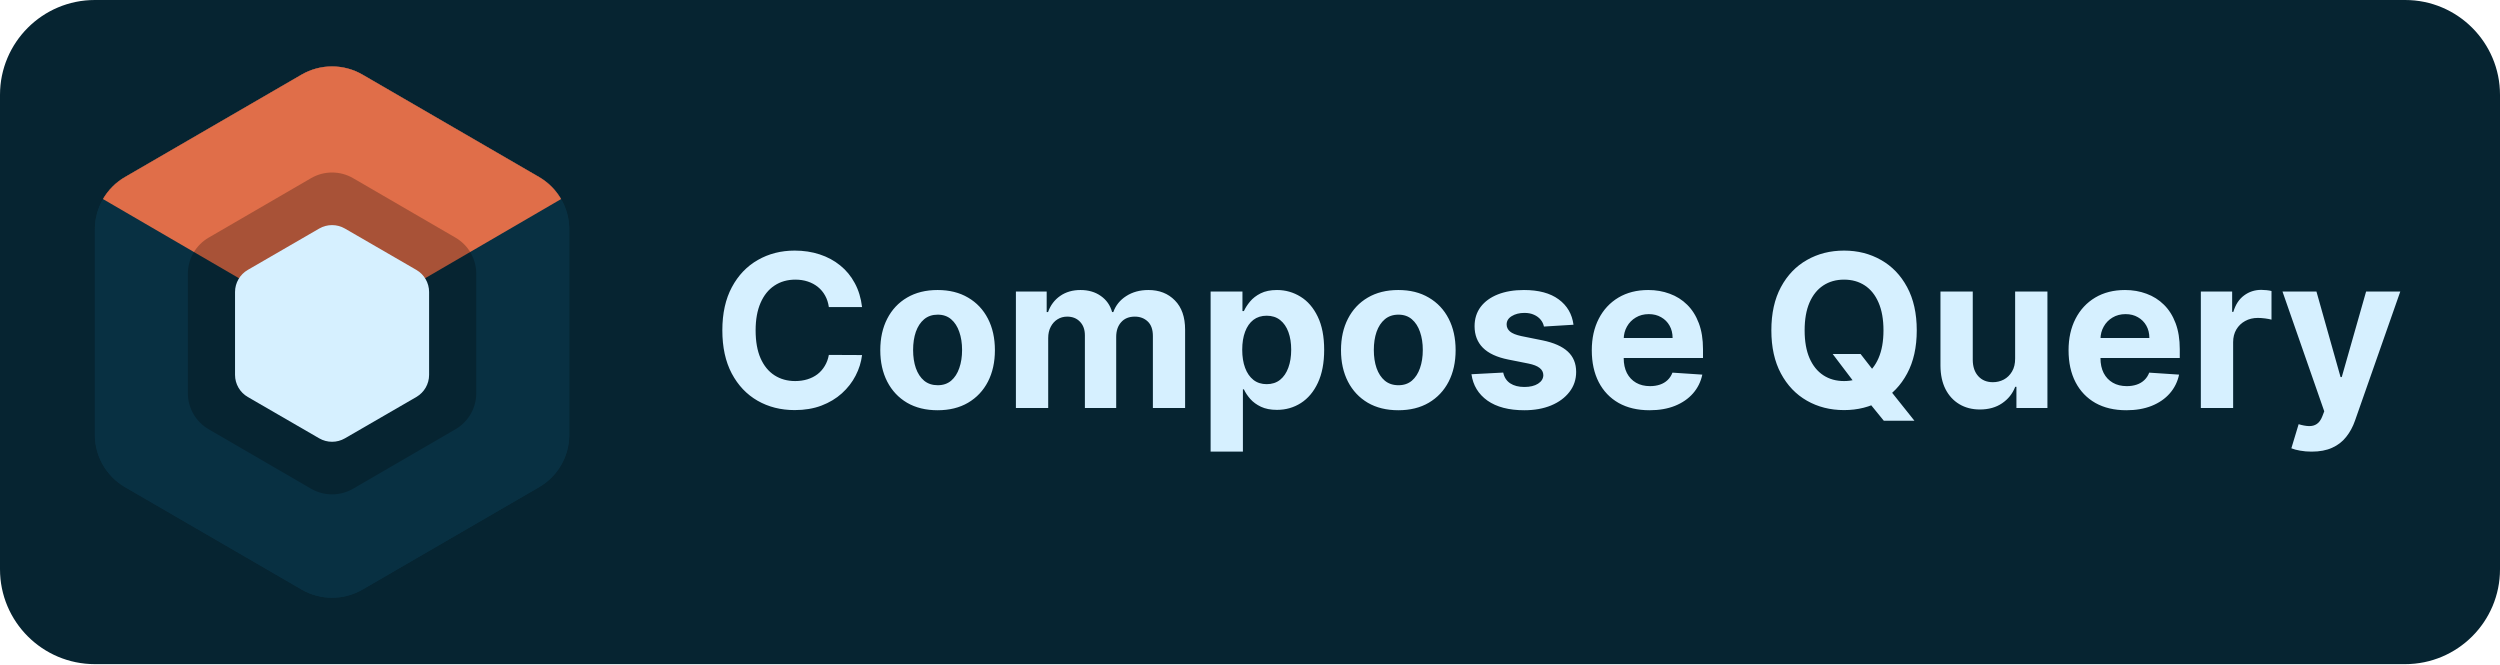
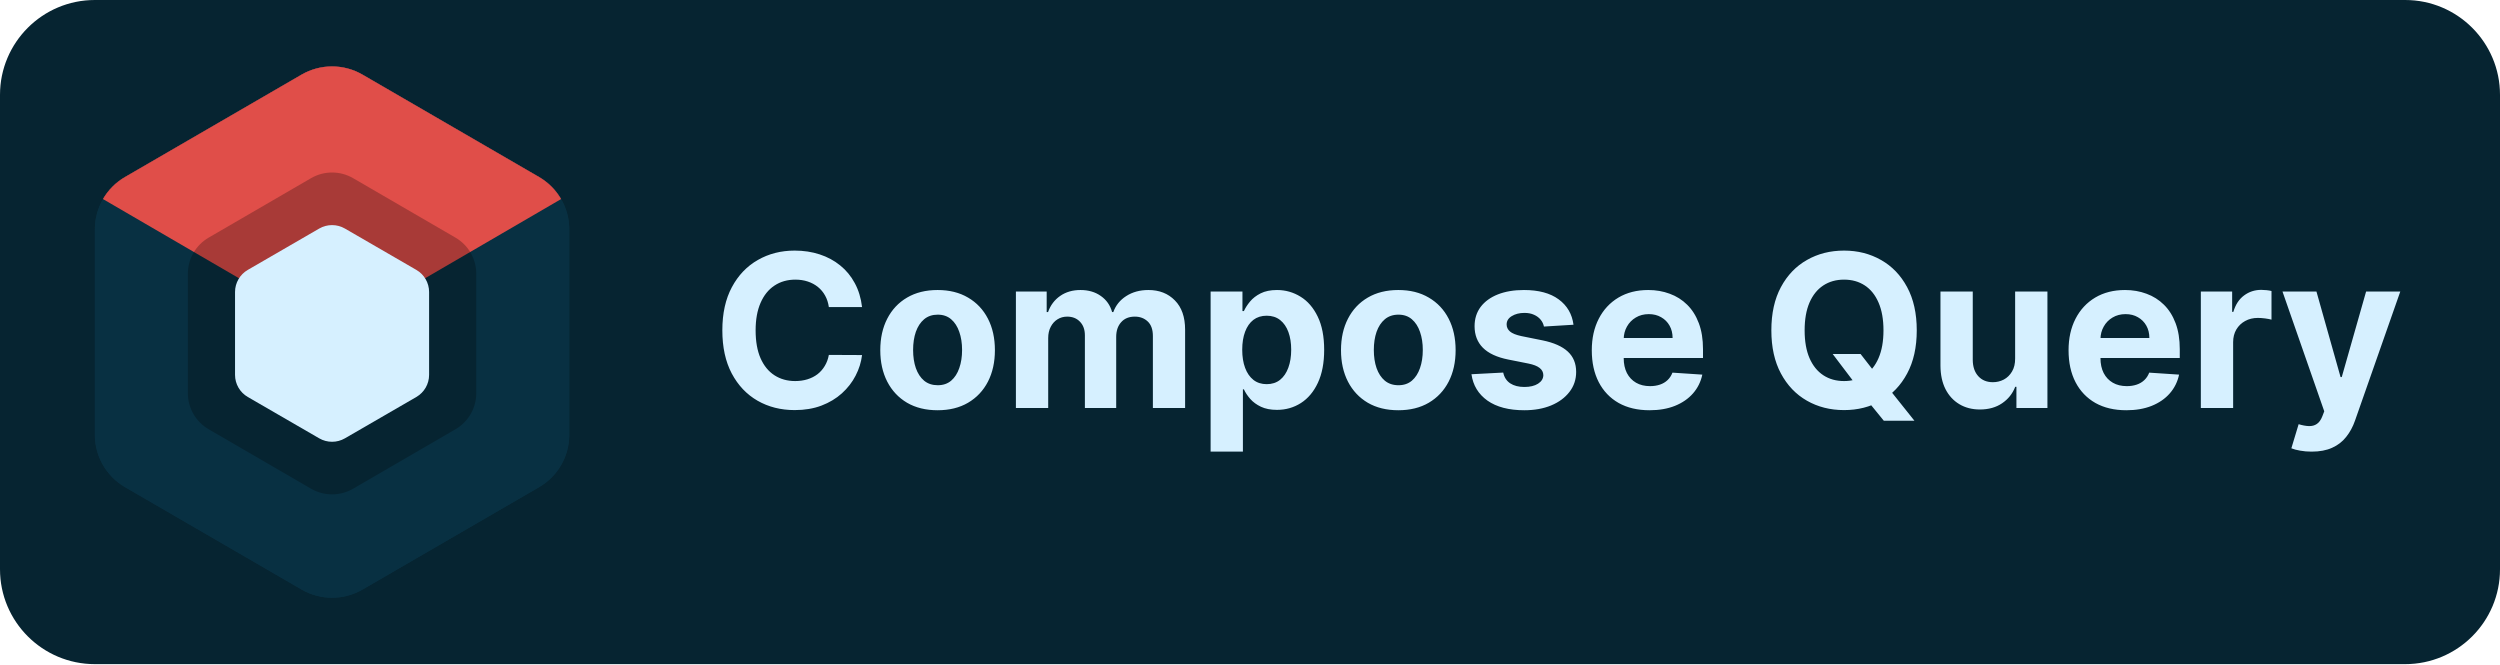
- <svg xmlns="http://www.w3.org/2000/svg" width="527" height="140" viewBox="0 0 527 140" fill="none">
+ <svg xmlns="http://www.w3.org/2000/svg" xmlns:xlink="http://www.w3.org/1999/xlink" width="527" height="140" viewBox="0 0 527 140" fill="none">
  <rect width="527" height="140" rx="20" fill="#062431" />
-   <path d="M63.578 15.739C67.549 13.437 72.451 13.437 76.422 15.739L113.638 37.321C117.576 39.605 120 43.808 120 48.355V91.657C120 96.204 117.576 100.407 113.638 102.691L76.422 124.273C72.451 126.576 67.549 126.576 63.578 124.273L26.362 102.691C22.424 100.407 20 96.204 20 91.657V48.355C20 43.808 22.424 39.605 26.362 37.321L63.578 15.739Z" fill="#083042" />
-   <path d="M76.414 15.727L113.63 37.309C115.594 38.448 117.181 40.064 118.279 41.962L69.992 70.073L21.704 41.962C22.802 40.064 24.39 38.448 26.354 37.309L63.57 15.727C65.555 14.576 67.773 14 69.992 14C72.21 14 74.428 14.576 76.414 15.727Z" fill="#E06E49" />
-   <path d="M65.571 37.556C68.309 35.967 71.691 35.967 74.429 37.556L96.02 50.095C98.73 51.669 100.398 54.563 100.398 57.693V82.886C100.398 86.016 98.73 88.911 96.02 90.485L74.429 103.023C71.691 104.613 68.309 104.613 65.571 103.023L43.98 90.485C41.27 88.911 39.602 86.016 39.602 82.886V57.693C39.602 54.563 41.27 51.669 43.98 50.095L65.571 37.556Z" fill="black" fill-opacity="0.25" />
-   <path d="M67.292 48.178C68.967 47.209 71.033 47.209 72.708 48.178L87.764 56.893C89.43 57.857 90.454 59.633 90.454 61.554V79.025C90.454 80.946 89.43 82.722 87.764 83.686L72.708 92.401C71.033 93.37 68.967 93.37 67.292 92.401L52.236 83.686C50.57 82.722 49.545 80.946 49.545 79.025V61.554C49.545 59.633 50.57 57.857 52.236 56.893L67.292 48.178Z" fill="#D6F0FF" />
-   <path d="M63.578 15.739C67.549 13.437 72.451 13.437 76.422 15.739L113.638 37.321C117.576 39.605 120 43.808 120 48.355V91.657C120 96.204 117.576 100.407 113.638 102.691L76.422 124.273C72.451 126.576 67.549 126.576 63.578 124.273L26.362 102.691C22.424 100.407 20 96.204 20 91.657V48.355C20 43.808 22.424 39.605 26.362 37.321L63.578 15.739Z" fill="#083042" />
-   <path d="M76.414 15.727L113.63 37.309C115.594 38.448 117.181 40.064 118.279 41.962L69.992 70.073L21.704 41.962C22.802 40.064 24.39 38.448 26.354 37.309L63.57 15.727C65.555 14.576 67.773 14 69.992 14C72.21 14 74.428 14.576 76.414 15.727Z" fill="#E06E49" />
-   <path d="M65.571 37.556C68.309 35.967 71.691 35.967 74.429 37.556L96.02 50.095C98.73 51.669 100.398 54.563 100.398 57.693V82.886C100.398 86.016 98.73 88.911 96.02 90.485L74.429 103.023C71.691 104.613 68.309 104.613 65.571 103.023L43.98 90.485C41.27 88.911 39.602 86.016 39.602 82.886V57.693C39.602 54.563 41.27 51.669 43.98 50.095L65.571 37.556Z" fill="black" fill-opacity="0.25" />
-   <path d="M67.292 48.178C68.967 47.209 71.033 47.209 72.708 48.178L87.764 56.893C89.43 57.857 90.454 59.633 90.454 61.554V79.025C90.454 80.946 89.43 82.722 87.764 83.686L72.708 92.401C71.033 93.37 68.967 93.37 67.292 92.401L52.236 83.686C50.57 82.722 49.545 80.946 49.545 79.025V61.554C49.545 59.633 50.57 57.857 52.236 56.893L67.292 48.178Z" fill="#D6F0FF" />
-   <path d="M181.721 64.731H174.721C174.593 63.825 174.332 63.021 173.938 62.318C173.544 61.604 173.038 60.996 172.42 60.496C171.802 59.995 171.088 59.611 170.279 59.345C169.48 59.079 168.612 58.946 167.674 58.946C165.98 58.946 164.505 59.367 163.248 60.208C161.99 61.039 161.016 62.254 160.323 63.852C159.631 65.439 159.284 67.367 159.284 69.636C159.284 71.969 159.631 73.93 160.323 75.517C161.026 77.104 162.006 78.303 163.263 79.113C164.521 79.922 165.975 80.327 167.626 80.327C168.553 80.327 169.411 80.204 170.199 79.96C170.998 79.715 171.706 79.358 172.324 78.889C172.942 78.409 173.453 77.829 173.858 77.147C174.274 76.465 174.561 75.688 174.721 74.814L181.721 74.846C181.539 76.348 181.087 77.797 180.362 79.192C179.648 80.577 178.684 81.819 177.47 82.916C176.266 84.002 174.828 84.865 173.155 85.505C171.493 86.133 169.613 86.447 167.514 86.447C164.595 86.447 161.985 85.787 159.684 84.466C157.393 83.145 155.582 81.233 154.251 78.729C152.93 76.225 152.269 73.195 152.269 69.636C152.269 66.067 152.94 63.031 154.283 60.528C155.625 58.024 157.447 56.117 159.748 54.807C162.049 53.486 164.638 52.825 167.514 52.825C169.411 52.825 171.168 53.092 172.788 53.624C174.418 54.157 175.861 54.935 177.118 55.957C178.375 56.969 179.398 58.211 180.186 59.681C180.985 61.151 181.497 62.834 181.721 64.731ZM197.645 86.479C195.162 86.479 193.016 85.952 191.205 84.897C189.404 83.832 188.014 82.351 187.034 80.455C186.054 78.548 185.564 76.337 185.564 73.823C185.564 71.288 186.054 69.072 187.034 67.175C188.014 65.269 189.404 63.788 191.205 62.733C193.016 61.668 195.162 61.135 197.645 61.135C200.127 61.135 202.268 61.668 204.069 62.733C205.88 63.788 207.275 65.269 208.256 67.175C209.236 69.072 209.726 71.288 209.726 73.823C209.726 76.337 209.236 78.548 208.256 80.455C207.275 82.351 205.88 83.832 204.069 84.897C202.268 85.952 200.127 86.479 197.645 86.479ZM197.677 81.206C198.806 81.206 199.749 80.886 200.505 80.247C201.262 79.597 201.831 78.713 202.215 77.594C202.609 76.476 202.806 75.203 202.806 73.775C202.806 72.348 202.609 71.075 202.215 69.956C201.831 68.837 201.262 67.953 200.505 67.303C199.749 66.653 198.806 66.329 197.677 66.329C196.537 66.329 195.578 66.653 194.8 67.303C194.033 67.953 193.453 68.837 193.058 69.956C192.675 71.075 192.483 72.348 192.483 73.775C192.483 75.203 192.675 76.476 193.058 77.594C193.453 78.713 194.033 79.597 194.8 80.247C195.578 80.886 196.537 81.206 197.677 81.206ZM214.152 86V61.455H220.64V65.785H220.928C221.439 64.347 222.291 63.212 223.485 62.381C224.678 61.55 226.105 61.135 227.767 61.135C229.45 61.135 230.883 61.556 232.066 62.397C233.248 63.228 234.037 64.358 234.431 65.785H234.687C235.187 64.379 236.093 63.255 237.403 62.413C238.724 61.561 240.285 61.135 242.085 61.135C244.376 61.135 246.235 61.865 247.662 63.324C249.101 64.773 249.82 66.829 249.82 69.493V86H243.028V70.835C243.028 69.471 242.666 68.448 241.942 67.767C241.217 67.085 240.312 66.744 239.225 66.744C237.989 66.744 237.025 67.138 236.333 67.927C235.64 68.704 235.294 69.732 235.294 71.011V86H228.694V70.691C228.694 69.487 228.348 68.528 227.655 67.815C226.974 67.101 226.073 66.744 224.955 66.744C224.198 66.744 223.517 66.936 222.909 67.319C222.313 67.692 221.839 68.219 221.487 68.901C221.135 69.572 220.96 70.361 220.96 71.266V86H214.152ZM255.197 95.204V61.455H261.909V65.577H262.212C262.511 64.917 262.942 64.246 263.507 63.564C264.082 62.871 264.828 62.296 265.744 61.838C266.671 61.369 267.821 61.135 269.196 61.135C270.985 61.135 272.637 61.604 274.15 62.541C275.662 63.468 276.871 64.869 277.777 66.744C278.683 68.608 279.135 70.947 279.135 73.759C279.135 76.497 278.693 78.809 277.809 80.695C276.935 82.57 275.742 83.992 274.229 84.961C272.727 85.92 271.044 86.4 269.18 86.4C267.859 86.4 266.735 86.181 265.808 85.744C264.892 85.308 264.141 84.759 263.555 84.098C262.969 83.427 262.521 82.751 262.212 82.069H262.005V95.204H255.197ZM261.861 73.727C261.861 75.187 262.063 76.46 262.468 77.546C262.873 78.633 263.459 79.48 264.226 80.087C264.993 80.684 265.925 80.982 267.022 80.982C268.13 80.982 269.068 80.679 269.835 80.071C270.602 79.454 271.183 78.601 271.577 77.515C271.982 76.417 272.184 75.155 272.184 73.727C272.184 72.31 271.987 71.064 271.593 69.988C271.199 68.912 270.618 68.07 269.851 67.463C269.084 66.856 268.141 66.552 267.022 66.552C265.914 66.552 264.977 66.845 264.21 67.431C263.453 68.017 262.873 68.848 262.468 69.924C262.063 71 261.861 72.268 261.861 73.727ZM294.764 86.479C292.282 86.479 290.135 85.952 288.324 84.897C286.523 83.832 285.133 82.351 284.153 80.455C283.173 78.548 282.683 76.337 282.683 73.823C282.683 71.288 283.173 69.072 284.153 67.175C285.133 65.269 286.523 63.788 288.324 62.733C290.135 61.668 292.282 61.135 294.764 61.135C297.246 61.135 299.387 61.668 301.188 62.733C302.999 63.788 304.395 65.269 305.375 67.175C306.355 69.072 306.845 71.288 306.845 73.823C306.845 76.337 306.355 78.548 305.375 80.455C304.395 82.351 302.999 83.832 301.188 84.897C299.387 85.952 297.246 86.479 294.764 86.479ZM294.796 81.206C295.925 81.206 296.868 80.886 297.624 80.247C298.381 79.597 298.951 78.713 299.334 77.594C299.728 76.476 299.925 75.203 299.925 73.775C299.925 72.348 299.728 71.075 299.334 69.956C298.951 68.837 298.381 67.953 297.624 67.303C296.868 66.653 295.925 66.329 294.796 66.329C293.656 66.329 292.697 66.653 291.919 67.303C291.152 67.953 290.572 68.837 290.178 69.956C289.794 71.075 289.602 72.348 289.602 73.775C289.602 75.203 289.794 76.476 290.178 77.594C290.572 78.713 291.152 79.597 291.919 80.247C292.697 80.886 293.656 81.206 294.796 81.206ZM331.694 68.454L325.462 68.837C325.355 68.305 325.126 67.825 324.775 67.399C324.423 66.962 323.96 66.616 323.384 66.36C322.82 66.094 322.143 65.961 321.355 65.961C320.3 65.961 319.411 66.185 318.686 66.632C317.962 67.069 317.599 67.655 317.599 68.39C317.599 68.976 317.834 69.471 318.303 69.876C318.771 70.281 319.576 70.606 320.716 70.851L325.158 71.746C327.544 72.236 329.324 73.024 330.495 74.111C331.667 75.197 332.253 76.625 332.253 78.394C332.253 80.002 331.779 81.414 330.831 82.628C329.893 83.843 328.604 84.791 326.964 85.473C325.334 86.144 323.453 86.479 321.323 86.479C318.074 86.479 315.485 85.803 313.556 84.45C311.639 83.086 310.515 81.233 310.185 78.889L316.88 78.537C317.083 79.528 317.573 80.284 318.35 80.806C319.128 81.318 320.124 81.573 321.339 81.573C322.532 81.573 323.491 81.344 324.215 80.886C324.95 80.418 325.323 79.816 325.334 79.081C325.323 78.463 325.062 77.957 324.551 77.562C324.039 77.158 323.251 76.849 322.186 76.636L317.935 75.789C315.538 75.309 313.754 74.478 312.582 73.296C311.42 72.113 310.84 70.606 310.84 68.773C310.84 67.197 311.266 65.838 312.118 64.698C312.981 63.559 314.19 62.68 315.746 62.062C317.312 61.444 319.144 61.135 321.243 61.135C324.343 61.135 326.783 61.79 328.562 63.1C330.352 64.411 331.396 66.195 331.694 68.454ZM347.726 86.479C345.201 86.479 343.028 85.968 341.206 84.945C339.395 83.912 337.999 82.452 337.019 80.567C336.039 78.671 335.549 76.428 335.549 73.839C335.549 71.314 336.039 69.098 337.019 67.191C337.999 65.284 339.379 63.798 341.158 62.733C342.948 61.668 345.047 61.135 347.454 61.135C349.074 61.135 350.581 61.396 351.977 61.918C353.383 62.429 354.608 63.202 355.652 64.235C356.707 65.269 357.527 66.568 358.113 68.134C358.699 69.69 358.992 71.511 358.992 73.599V75.469H338.266V71.25H352.584C352.584 70.27 352.371 69.402 351.945 68.646C351.519 67.889 350.927 67.298 350.171 66.872C349.425 66.435 348.557 66.217 347.566 66.217C346.533 66.217 345.617 66.456 344.818 66.936C344.029 67.404 343.411 68.038 342.964 68.837C342.516 69.626 342.287 70.505 342.277 71.474V75.485C342.277 76.7 342.5 77.749 342.948 78.633C343.406 79.517 344.051 80.199 344.881 80.679C345.712 81.158 346.698 81.398 347.838 81.398C348.594 81.398 349.287 81.291 349.915 81.078C350.544 80.865 351.082 80.546 351.529 80.119C351.977 79.693 352.318 79.171 352.552 78.553L358.848 78.969C358.528 80.481 357.873 81.803 356.883 82.932C355.902 84.05 354.635 84.924 353.079 85.553C351.535 86.171 349.75 86.479 347.726 86.479ZM386.33 74.622H392.211L395.167 78.425L398.075 81.813L403.556 88.685H397.1L393.329 84.05L391.396 81.302L386.33 74.622ZM404.052 69.636C404.052 73.205 403.375 76.242 402.022 78.745C400.68 81.249 398.848 83.161 396.525 84.482C394.213 85.792 391.614 86.447 388.727 86.447C385.819 86.447 383.208 85.787 380.897 84.466C378.585 83.145 376.758 81.233 375.415 78.729C374.073 76.225 373.402 73.195 373.402 69.636C373.402 66.067 374.073 63.031 375.415 60.528C376.758 58.024 378.585 56.117 380.897 54.807C383.208 53.486 385.819 52.825 388.727 52.825C391.614 52.825 394.213 53.486 396.525 54.807C398.848 56.117 400.68 58.024 402.022 60.528C403.375 63.031 404.052 66.067 404.052 69.636ZM397.037 69.636C397.037 67.325 396.69 65.375 395.998 63.788C395.316 62.2 394.352 60.996 393.105 60.176C391.859 59.356 390.4 58.946 388.727 58.946C387.054 58.946 385.595 59.356 384.348 60.176C383.102 60.996 382.132 62.2 381.44 63.788C380.758 65.375 380.417 67.325 380.417 69.636C380.417 71.948 380.758 73.898 381.44 75.485C382.132 77.072 383.102 78.276 384.348 79.097C385.595 79.917 387.054 80.327 388.727 80.327C390.4 80.327 391.859 79.917 393.105 79.097C394.352 78.276 395.316 77.072 395.998 75.485C396.69 73.898 397.037 71.948 397.037 69.636ZM424.79 75.549V61.455H431.598V86H425.062V81.541H424.806C424.252 82.98 423.331 84.136 422.041 85.009C420.763 85.883 419.202 86.32 417.359 86.32C415.719 86.32 414.275 85.947 413.029 85.201C411.782 84.455 410.807 83.395 410.104 82.021C409.412 80.647 409.06 79.001 409.05 77.083V61.455H415.857V75.869C415.868 77.317 416.257 78.463 417.024 79.304C417.791 80.146 418.819 80.567 420.108 80.567C420.928 80.567 421.695 80.38 422.409 80.007C423.123 79.624 423.698 79.059 424.135 78.314C424.582 77.568 424.801 76.646 424.79 75.549ZM448.229 86.479C445.704 86.479 443.531 85.968 441.709 84.945C439.898 83.912 438.502 82.452 437.522 80.567C436.542 78.671 436.052 76.428 436.052 73.839C436.052 71.314 436.542 69.098 437.522 67.191C438.502 65.284 439.882 63.798 441.661 62.733C443.451 61.668 445.55 61.135 447.957 61.135C449.577 61.135 451.084 61.396 452.48 61.918C453.886 62.429 455.111 63.202 456.155 64.235C457.21 65.269 458.03 66.568 458.616 68.134C459.202 69.69 459.495 71.511 459.495 73.599V75.469H438.769V71.25H453.087C453.087 70.27 452.874 69.402 452.448 68.646C452.021 67.889 451.43 67.298 450.674 66.872C449.928 66.435 449.06 66.217 448.069 66.217C447.036 66.217 446.119 66.456 445.32 66.936C444.532 67.404 443.914 68.038 443.467 68.837C443.019 69.626 442.79 70.505 442.78 71.474V75.485C442.78 76.7 443.003 77.749 443.451 78.633C443.909 79.517 444.553 80.199 445.384 80.679C446.215 81.158 447.201 81.398 448.341 81.398C449.097 81.398 449.79 81.291 450.418 81.078C451.047 80.865 451.585 80.546 452.032 80.119C452.48 79.693 452.82 79.171 453.055 78.553L459.351 78.969C459.031 80.481 458.376 81.803 457.385 82.932C456.405 84.05 455.138 84.924 453.582 85.553C452.037 86.171 450.253 86.479 448.229 86.479ZM463.937 86V61.455H470.537V65.737H470.793C471.24 64.214 471.991 63.063 473.046 62.285C474.101 61.497 475.315 61.103 476.689 61.103C477.03 61.103 477.398 61.124 477.792 61.167C478.186 61.209 478.532 61.268 478.831 61.343V67.383C478.511 67.287 478.069 67.202 477.504 67.127C476.94 67.053 476.423 67.016 475.954 67.016C474.953 67.016 474.058 67.234 473.27 67.671C472.492 68.097 471.874 68.694 471.416 69.461C470.969 70.228 470.745 71.112 470.745 72.113V86H463.937ZM487.3 95.204C486.437 95.204 485.628 95.135 484.871 94.997C484.126 94.869 483.508 94.704 483.018 94.501L484.552 89.42C485.351 89.665 486.07 89.798 486.709 89.819C487.359 89.841 487.918 89.691 488.387 89.372C488.866 89.052 489.255 88.509 489.553 87.742L489.953 86.703L481.148 61.455H488.307L493.389 79.48H493.644L498.774 61.455H505.981L496.441 88.653C495.983 89.974 495.36 91.124 494.571 92.104C493.794 93.095 492.808 93.857 491.615 94.39C490.422 94.933 488.983 95.204 487.3 95.204Z" fill="#D6F0FF" />
+   <use xlink:href="#stroke0_285_53" fill="#083042" />
+   <use xlink:href="#stroke1_285_53" fill="#E04E49" />
+   <use xlink:href="#stroke2_285_53" fill="black" fill-opacity="0.25" />
+   <use xlink:href="#stroke3_285_53" fill="#D6F0FF" />
+   <use xlink:href="#stroke0_285_53" fill="#083042" />
+   <use xlink:href="#stroke1_285_53" fill="#E04E49" />
+   <use xlink:href="#stroke2_285_53" fill="black" fill-opacity="0.25" />
+   <use xlink:href="#stroke3_285_53" fill="#D6F0FF" />
+   <path d="M181.721 64.731H174.721C174.593 63.825 174.332 63.021 173.938 62.318C173.544 61.604 173.038 60.996 172.42 60.496C171.802 59.995 171.088 59.611 170.279 59.345C169.48 59.079 168.612 58.946 167.674 58.946C165.98 58.946 164.505 59.367 163.248 60.208C161.99 61.039 161.016 62.254 160.323 63.852C159.631 65.439 159.284 67.367 159.284 69.636C159.284 71.969 159.631 73.93 160.323 75.517C161.026 77.104 162.006 78.303 163.263 79.113C164.521 79.922 165.975 80.327 167.626 80.327C168.553 80.327 169.411 80.204 170.199 79.96C170.998 79.715 171.706 79.358 172.324 78.889C172.942 78.409 173.453 77.829 173.858 77.147C174.274 76.465 174.561 75.688 174.721 74.814L181.721 74.846C181.539 76.348 181.087 77.797 180.362 79.192C179.648 80.577 178.684 81.819 177.47 82.916C176.266 84.002 174.828 84.865 173.155 85.505C171.493 86.133 169.613 86.447 167.514 86.447C164.595 86.447 161.985 85.787 159.684 84.466C157.393 83.145 155.582 81.233 154.251 78.729C152.93 76.225 152.269 73.195 152.269 69.636C152.269 66.067 152.94 63.031 154.283 60.528C155.625 58.024 157.447 56.117 159.748 54.807C162.049 53.486 164.638 52.825 167.514 52.825C169.411 52.825 171.168 53.092 172.788 53.624C174.418 54.157 175.861 54.935 177.118 55.957C178.375 56.969 179.398 58.211 180.186 59.681C180.985 61.151 181.497 62.834 181.721 64.731ZM197.645 86.479C195.162 86.479 193.016 85.952 191.205 84.897C189.404 83.832 188.014 82.351 187.034 80.455C186.054 78.548 185.564 76.337 185.564 73.823C185.564 71.288 186.054 69.072 187.034 67.175C188.014 65.269 189.404 63.788 191.205 62.733C193.016 61.668 195.162 61.135 197.645 61.135C200.127 61.135 202.268 61.668 204.069 62.733C205.88 63.788 207.275 65.269 208.256 67.175C209.236 69.072 209.726 71.288 209.726 73.823C209.726 76.337 209.236 78.548 208.256 80.455C207.275 82.351 205.88 83.832 204.069 84.897C202.268 85.952 200.127 86.479 197.645 86.479ZM197.677 81.206C198.806 81.206 199.749 80.886 200.505 80.247C201.262 79.597 201.831 78.713 202.215 77.594C202.609 76.476 202.806 75.203 202.806 73.775C202.806 72.348 202.609 71.075 202.215 69.956C201.831 68.837 201.262 67.953 200.505 67.303C199.749 66.653 198.806 66.329 197.677 66.329C196.537 66.329 195.578 66.653 194.8 67.303C194.033 67.953 193.453 68.837 193.058 69.956C192.675 71.075 192.483 72.348 192.483 73.775C192.483 75.203 192.675 76.476 193.058 77.594C193.453 78.713 194.033 79.597 194.8 80.247C195.578 80.886 196.537 81.206 197.677 81.206ZM214.152 86V61.455H220.64V65.785H220.928C221.439 64.347 222.291 63.212 223.485 62.381C224.678 61.55 226.105 61.135 227.767 61.135C229.45 61.135 230.883 61.556 232.066 62.397C233.248 63.228 234.037 64.358 234.431 65.785H234.687C235.187 64.379 236.093 63.255 237.403 62.413C238.724 61.561 240.285 61.135 242.085 61.135C244.376 61.135 246.235 61.865 247.662 63.324C249.101 64.773 249.82 66.829 249.82 69.493V86H243.028V70.835C243.028 69.471 242.666 68.448 241.942 67.767C241.217 67.085 240.312 66.744 239.225 66.744C237.989 66.744 237.025 67.138 236.333 67.927C235.64 68.704 235.294 69.732 235.294 71.011V86H228.694V70.691C228.694 69.487 228.348 68.528 227.655 67.815C226.974 67.101 226.073 66.744 224.955 66.744C224.198 66.744 223.517 66.936 222.909 67.319C222.313 67.692 221.839 68.219 221.487 68.901C221.135 69.572 220.96 70.361 220.96 71.266V86H214.152ZM255.197 95.204V61.455H261.909V65.577H262.212C262.511 64.917 262.942 64.246 263.507 63.564C264.082 62.871 264.828 62.296 265.744 61.838C266.671 61.369 267.821 61.135 269.196 61.135C270.985 61.135 272.637 61.604 274.15 62.541C275.662 63.468 276.871 64.869 277.777 66.744C278.683 68.608 279.135 70.947 279.135 73.759C279.135 76.497 278.693 78.809 277.809 80.695C276.935 82.57 275.742 83.992 274.229 84.961C272.727 85.92 271.044 86.4 269.18 86.4C267.859 86.4 266.735 86.181 265.808 85.744C264.892 85.308 264.141 84.759 263.555 84.098C262.969 83.427 262.521 82.751 262.212 82.069H262.005V95.204H255.197ZM261.861 73.727C261.861 75.187 262.063 76.46 262.468 77.546C262.873 78.633 263.459 79.48 264.226 80.087C264.993 80.684 265.925 80.982 267.022 80.982C268.13 80.982 269.068 80.679 269.835 80.071C270.602 79.454 271.183 78.601 271.577 77.515C271.982 76.417 272.184 75.155 272.184 73.727C272.184 72.31 271.987 71.064 271.593 69.988C271.199 68.912 270.618 68.07 269.851 67.463C269.084 66.856 268.141 66.552 267.022 66.552C265.914 66.552 264.977 66.845 264.21 67.431C263.453 68.017 262.873 68.848 262.468 69.924C262.063 71 261.861 72.268 261.861 73.727ZM294.764 86.479C292.282 86.479 290.135 85.952 288.324 84.897C286.523 83.832 285.133 82.351 284.153 80.455C283.173 78.548 282.683 76.337 282.683 73.823C282.683 71.288 283.173 69.072 284.153 67.175C285.133 65.269 286.523 63.788 288.324 62.733C290.135 61.668 292.282 61.135 294.764 61.135C297.246 61.135 299.387 61.668 301.188 62.733C302.999 63.788 304.395 65.269 305.375 67.175C306.355 69.072 306.845 71.288 306.845 73.823C306.845 76.337 306.355 78.548 305.375 80.455C304.395 82.351 302.999 83.832 301.188 84.897C299.387 85.952 297.246 86.479 294.764 86.479ZM294.796 81.206C295.925 81.206 296.868 80.886 297.624 80.247C298.381 79.597 298.951 78.713 299.334 77.594C299.728 76.476 299.925 75.203 299.925 73.775C299.925 72.348 299.728 71.075 299.334 69.956C298.951 68.837 298.381 67.953 297.624 67.303C296.868 66.653 295.925 66.329 294.796 66.329C293.656 66.329 292.697 66.653 291.919 67.303C291.152 67.953 290.572 68.837 290.178 69.956C289.794 71.075 289.602 72.348 289.602 73.775C289.602 75.203 289.794 76.476 290.178 77.594C290.572 78.713 291.152 79.597 291.919 80.247C292.697 80.886 293.656 81.206 294.796 81.206ZM331.694 68.454L325.462 68.837C325.355 68.305 325.126 67.825 324.775 67.399C324.423 66.962 323.96 66.616 323.384 66.36C322.82 66.094 322.143 65.961 321.355 65.961C320.3 65.961 319.411 66.185 318.686 66.632C317.962 67.069 317.599 67.655 317.599 68.39C317.599 68.976 317.834 69.471 318.303 69.876C318.771 70.281 319.576 70.606 320.716 70.851L325.158 71.746C327.544 72.236 329.324 73.024 330.495 74.111C331.667 75.197 332.253 76.625 332.253 78.394C332.253 80.002 331.779 81.414 330.831 82.628C329.893 83.843 328.604 84.791 326.964 85.473C325.334 86.144 323.453 86.479 321.323 86.479C318.074 86.479 315.485 85.803 313.556 84.45C311.639 83.086 310.515 81.233 310.185 78.889L316.88 78.537C317.083 79.528 317.573 80.284 318.35 80.806C319.128 81.318 320.124 81.573 321.339 81.573C322.532 81.573 323.491 81.344 324.215 80.886C324.95 80.418 325.323 79.816 325.334 79.081C325.323 78.463 325.062 77.957 324.551 77.562C324.039 77.158 323.251 76.849 322.186 76.636L317.935 75.789C315.538 75.309 313.754 74.478 312.582 73.296C311.42 72.113 310.84 70.606 310.84 68.773C310.84 67.197 311.266 65.838 312.118 64.698C312.981 63.559 314.19 62.68 315.746 62.062C317.312 61.444 319.144 61.135 321.243 61.135C324.343 61.135 326.783 61.79 328.562 63.1C330.352 64.411 331.396 66.195 331.694 68.454ZM347.726 86.479C345.201 86.479 343.028 85.968 341.206 84.945C339.395 83.912 337.999 82.452 337.019 80.567C336.039 78.671 335.549 76.428 335.549 73.839C335.549 71.314 336.039 69.098 337.019 67.191C337.999 65.284 339.379 63.798 341.158 62.733C342.948 61.668 345.047 61.135 347.454 61.135C349.074 61.135 350.581 61.396 351.977 61.918C353.383 62.429 354.608 63.202 355.652 64.235C356.707 65.269 357.527 66.568 358.113 68.134C358.699 69.69 358.992 71.511 358.992 73.599V75.469H338.266V71.25H352.584C352.584 70.27 352.371 69.402 351.945 68.646C351.519 67.889 350.927 67.298 350.171 66.872C349.425 66.435 348.557 66.217 347.566 66.217C346.533 66.217 345.617 66.456 344.818 66.936C344.029 67.404 343.411 68.038 342.964 68.837C342.516 69.626 342.287 70.505 342.277 71.474V75.485C342.277 76.7 342.5 77.749 342.948 78.633C343.406 79.517 344.051 80.199 344.881 80.679C345.712 81.158 346.698 81.398 347.838 81.398C348.594 81.398 349.287 81.291 349.915 81.078C350.544 80.865 351.082 80.546 351.529 80.119C351.977 79.693 352.318 79.171 352.552 78.553L358.848 78.969C358.529 80.481 357.873 81.803 356.883 82.932C355.902 84.05 354.635 84.924 353.079 85.553C351.535 86.171 349.75 86.479 347.726 86.479ZM386.33 74.622H392.211L395.167 78.425L398.075 81.813L403.556 88.685H397.1L393.329 84.05L391.396 81.302L386.33 74.622ZM404.052 69.636C404.052 73.205 403.375 76.242 402.022 78.745C400.68 81.249 398.848 83.161 396.525 84.482C394.213 85.792 391.614 86.447 388.727 86.447C385.819 86.447 383.208 85.787 380.897 84.466C378.585 83.145 376.758 81.233 375.415 78.729C374.073 76.225 373.402 73.195 373.402 69.636C373.402 66.067 374.073 63.031 375.415 60.528C376.758 58.024 378.585 56.117 380.897 54.807C383.208 53.486 385.819 52.825 388.727 52.825C391.614 52.825 394.213 53.486 396.525 54.807C398.848 56.117 400.68 58.024 402.022 60.528C403.375 63.031 404.052 66.067 404.052 69.636ZM397.037 69.636C397.037 67.325 396.69 65.375 395.998 63.788C395.316 62.2 394.352 60.996 393.105 60.176C391.859 59.356 390.4 58.946 388.727 58.946C387.054 58.946 385.595 59.356 384.348 60.176C383.102 60.996 382.132 62.2 381.44 63.788C380.758 65.375 380.417 67.325 380.417 69.636C380.417 71.948 380.758 73.898 381.44 75.485C382.132 77.072 383.102 78.276 384.348 79.097C385.595 79.917 387.054 80.327 388.727 80.327C390.4 80.327 391.859 79.917 393.105 79.097C394.352 78.276 395.316 77.072 395.998 75.485C396.69 73.898 397.037 71.948 397.037 69.636ZM424.79 75.549V61.455H431.598V86H425.062V81.541H424.806C424.252 82.98 423.331 84.136 422.041 85.009C420.763 85.883 419.202 86.32 417.359 86.32C415.719 86.32 414.275 85.947 413.029 85.201C411.782 84.455 410.807 83.395 410.104 82.021C409.412 80.647 409.06 79.001 409.05 77.083V61.455H415.857V75.869C415.868 77.317 416.257 78.463 417.024 79.304C417.791 80.146 418.819 80.567 420.108 80.567C420.928 80.567 421.695 80.38 422.409 80.007C423.123 79.624 423.698 79.059 424.135 78.314C424.582 77.568 424.801 76.646 424.79 75.549ZM448.229 86.479C445.704 86.479 443.531 85.968 441.709 84.945C439.898 83.912 438.502 82.452 437.522 80.567C436.542 78.671 436.052 76.428 436.052 73.839C436.052 71.314 436.542 69.098 437.522 67.191C438.502 65.284 439.882 63.798 441.661 62.733C443.451 61.668 445.55 61.135 447.957 61.135C449.577 61.135 451.084 61.396 452.48 61.918C453.886 62.429 455.111 63.202 456.155 64.235C457.21 65.269 458.03 66.568 458.616 68.134C459.202 69.69 459.495 71.511 459.495 73.599V75.469H438.769V71.25H453.087C453.087 70.27 452.874 69.402 452.448 68.646C452.021 67.889 451.43 67.298 450.674 66.872C449.928 66.435 449.06 66.217 448.069 66.217C447.036 66.217 446.12 66.456 445.32 66.936C444.532 67.404 443.914 68.038 443.467 68.837C443.019 69.626 442.79 70.505 442.78 71.474V75.485C442.78 76.7 443.003 77.749 443.451 78.633C443.909 79.517 444.553 80.199 445.384 80.679C446.215 81.158 447.201 81.398 448.341 81.398C449.097 81.398 449.79 81.291 450.418 81.078C451.047 80.865 451.585 80.546 452.032 80.119C452.48 79.693 452.82 79.171 453.055 78.553L459.351 78.969C459.031 80.481 458.376 81.803 457.385 82.932C456.405 84.05 455.138 84.924 453.582 85.553C452.037 86.171 450.253 86.479 448.229 86.479ZM463.937 86V61.455H470.537V65.737H470.793C471.24 64.214 471.991 63.063 473.046 62.285C474.101 61.497 475.315 61.103 476.689 61.103C477.03 61.103 477.398 61.124 477.792 61.167C478.186 61.209 478.533 61.268 478.831 61.343V67.383C478.511 67.287 478.069 67.202 477.504 67.127C476.94 67.053 476.423 67.016 475.954 67.016C474.953 67.016 474.058 67.234 473.27 67.671C472.492 68.097 471.874 68.694 471.416 69.461C470.969 70.228 470.745 71.112 470.745 72.113V86H463.937ZM487.3 95.204C486.437 95.204 485.628 95.135 484.871 94.997C484.126 94.869 483.508 94.704 483.018 94.501L484.552 89.42C485.351 89.665 486.07 89.798 486.709 89.819C487.359 89.841 487.918 89.691 488.387 89.372C488.866 89.052 489.255 88.509 489.553 87.742L489.953 86.703L481.148 61.455H488.307L493.389 79.48H493.644L498.774 61.455H505.981L496.441 88.653C495.983 89.974 495.36 91.124 494.571 92.104C493.793 93.095 492.808 93.857 491.615 94.39C490.422 94.933 488.983 95.204 487.3 95.204Z" fill="#D6F0FF" />
+   <defs>
+     <path id="stroke0_285_53" d="M63.578 15.739C67.549 13.437 72.451 13.437 76.422 15.739L113.638 37.321C117.576 39.605 120 43.808 120 48.355V91.657C120 96.204 117.576 100.407 113.638 102.691L76.422 124.273C72.451 126.576 67.549 126.576 63.578 124.273L26.362 102.691C22.424 100.407 20 96.204 20 91.657V48.355C20 43.808 22.424 39.605 26.362 37.321L63.578 15.739Z" />
+     <path id="stroke1_285_53" d="M76.414 15.727L113.63 37.309C115.594 38.448 117.181 40.064 118.279 41.962L69.992 70.073L21.704 41.962C22.802 40.064 24.39 38.448 26.354 37.309L63.57 15.727C65.555 14.576 67.773 14 69.992 14C72.21 14 74.428 14.576 76.414 15.727Z" />
+     <path id="stroke2_285_53" d="M65.571 37.556C68.309 35.967 71.691 35.967 74.429 37.556L96.02 50.095C98.73 51.669 100.398 54.563 100.398 57.693V82.886C100.398 86.016 98.73 88.911 96.02 90.485L74.429 103.023C71.691 104.613 68.309 104.613 65.571 103.023L43.98 90.485C41.27 88.911 39.602 86.016 39.602 82.886V57.693C39.602 54.563 41.27 51.669 43.98 50.095L65.571 37.556Z" />
+     <path id="stroke3_285_53" d="M67.292 48.178C68.967 47.209 71.033 47.209 72.708 48.178L87.764 56.893C89.43 57.857 90.454 59.633 90.454 61.554V79.025C90.454 80.946 89.43 82.722 87.764 83.686L72.708 92.401C71.033 93.37 68.967 93.37 67.292 92.401L52.236 83.686C50.57 82.722 49.545 80.946 49.545 79.025V61.554C49.545 59.633 50.57 57.857 52.236 56.893L67.292 48.178Z" />
+   </defs>
</svg>
